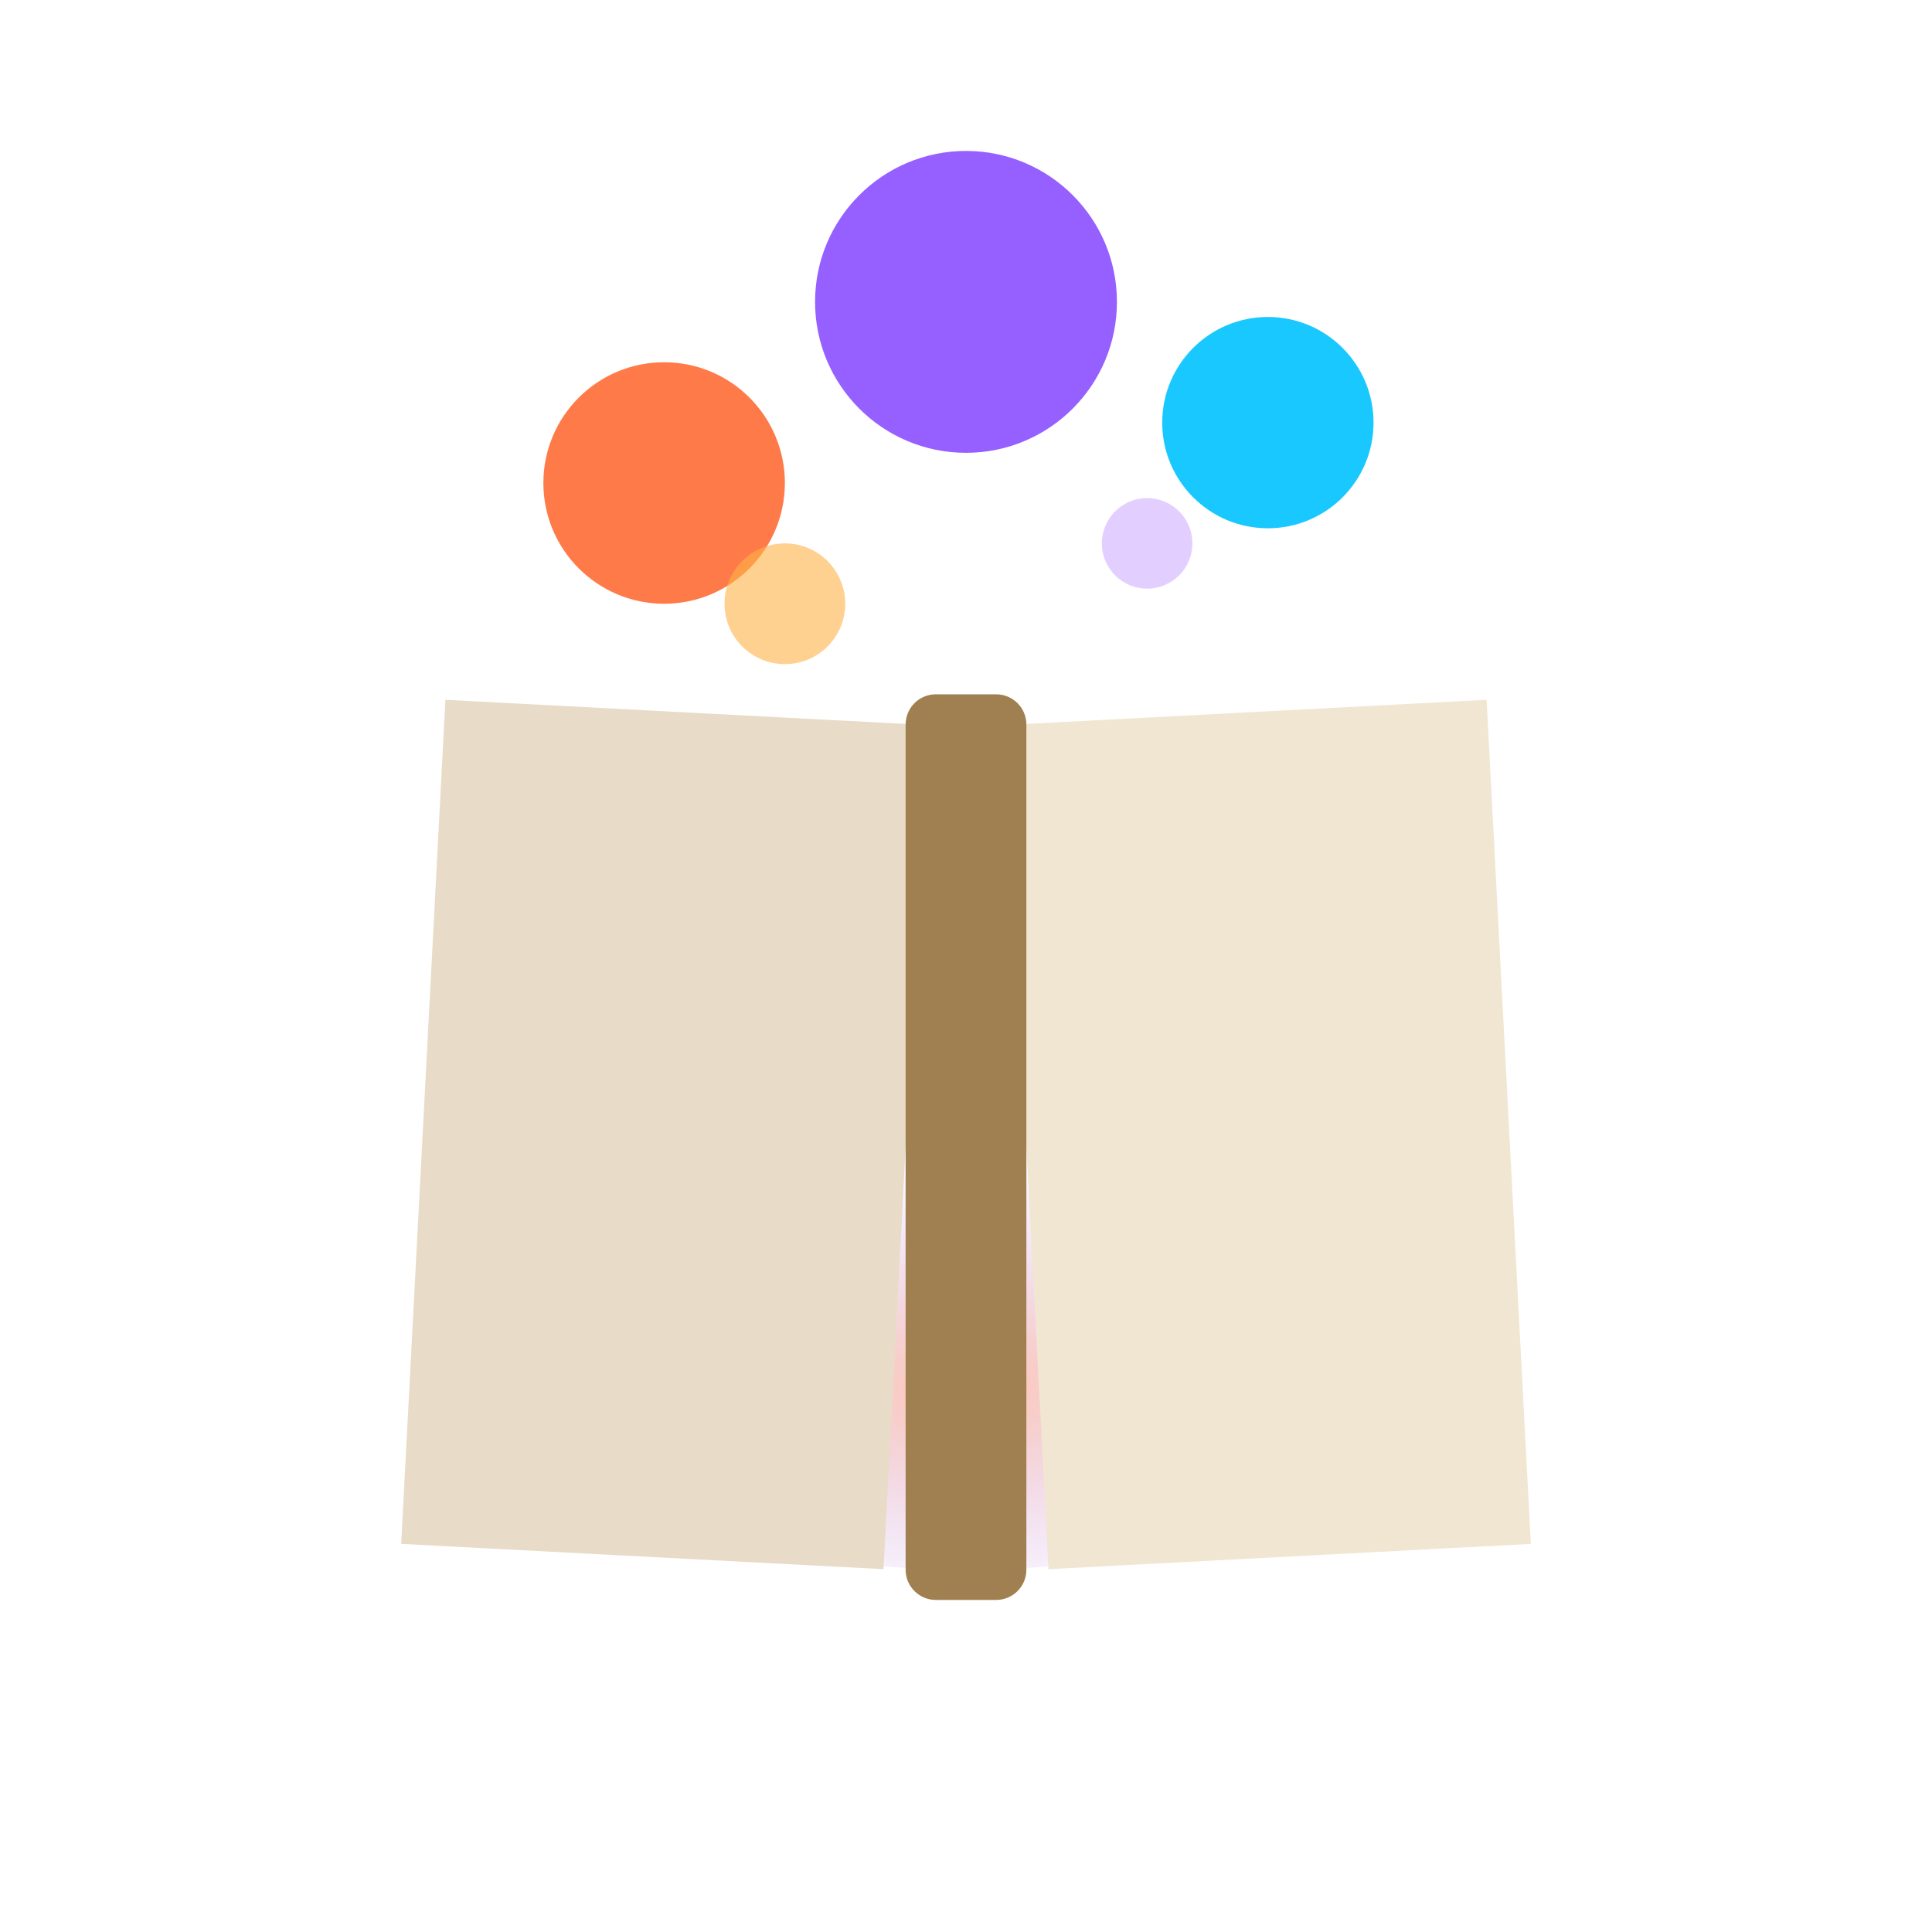
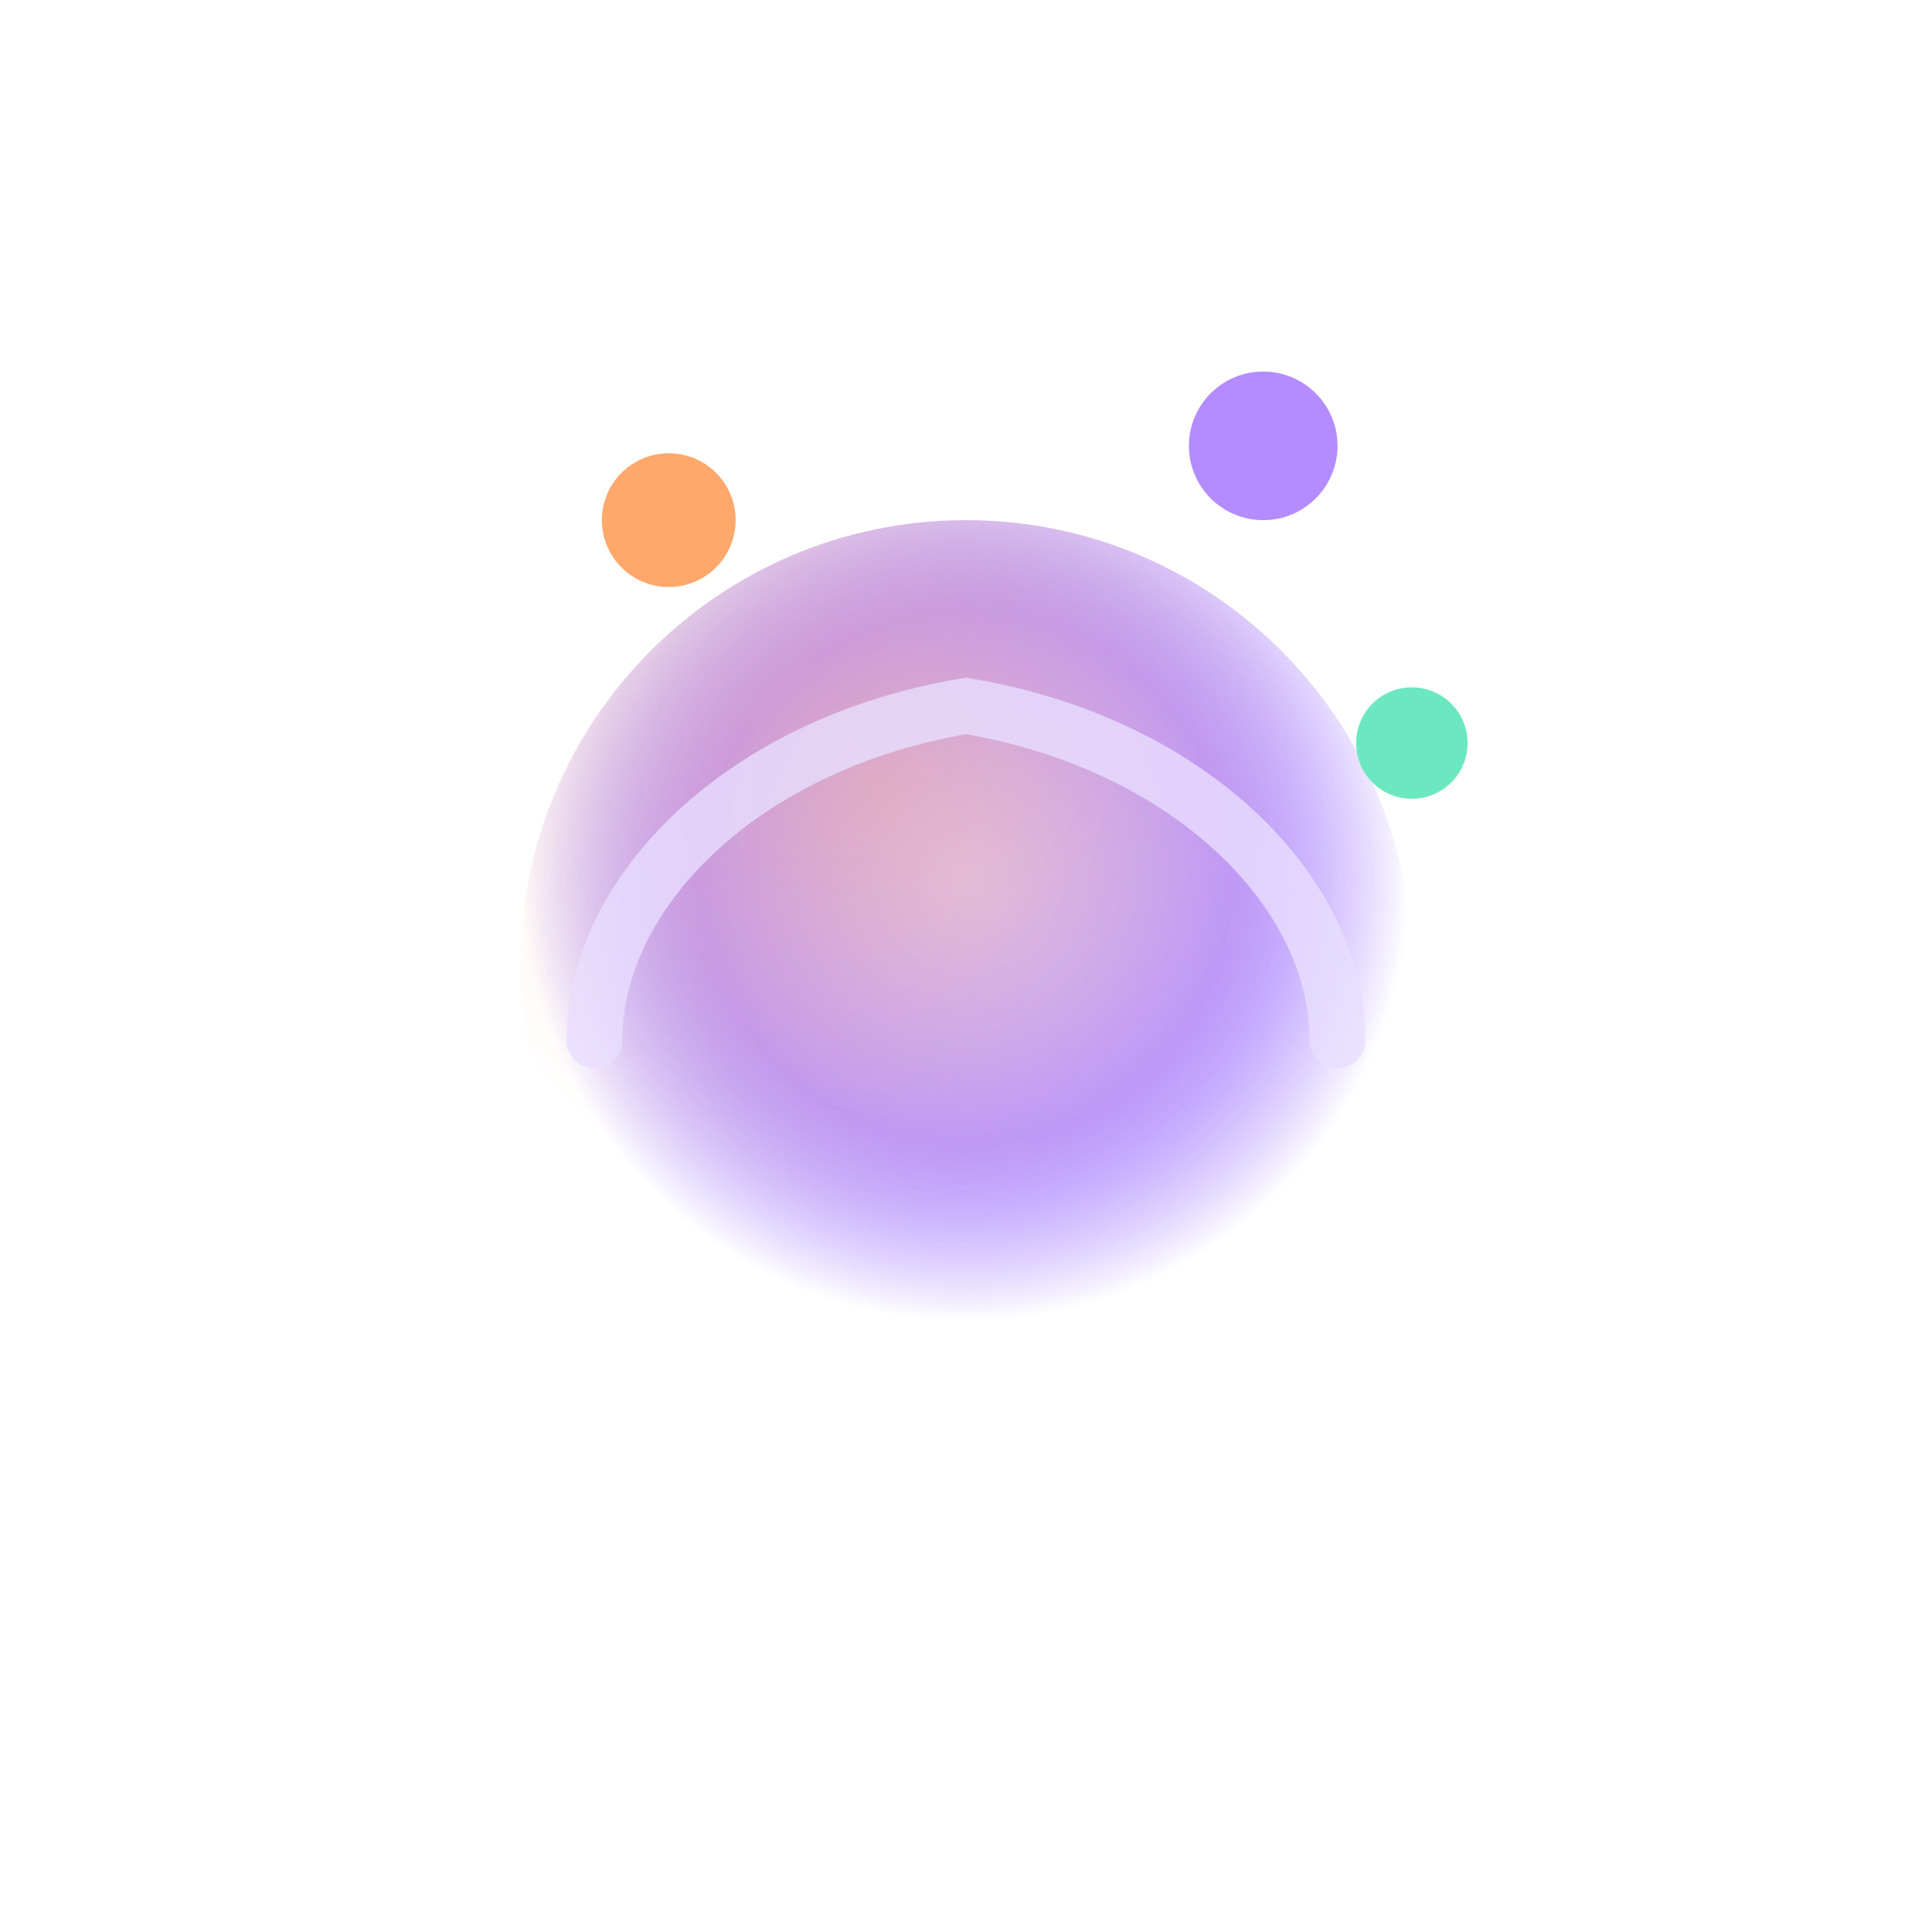
- <svg xmlns="http://www.w3.org/2000/svg" viewBox="0 0 64 64">
+ <svg xmlns="http://www.w3.org/2000/svg" viewBox="0 0 52 52" fill="none">
  <defs>
-     <linearGradient id="forgeGrad" x1="0%" y1="0%" x2="100%" y2="100%">
-       <stop offset="0%" style="stop-color:#ff6b35" />
-       <stop offset="50%" style="stop-color:#ff4500" />
-       <stop offset="100%" style="stop-color:#8a4fff" />
+     <radialGradient id="orbG" cx="50%" cy="40%" r="50%">
+       <stop offset="0%" stop-color="#d4bdff" />
+       <stop offset="60%" stop-color="#b48cff" />
+       <stop offset="100%" stop-color="#7c4dff" stop-opacity="0" />
+     </radialGradient>
+     <radialGradient id="orbG2" cx="40%" cy="30%" r="50%">
+       <stop offset="0%" stop-color="#ffa86c" />
+       <stop offset="100%" stop-color="#ffa86c" stop-opacity="0" />
+     </radialGradient>
+     <linearGradient id="bkG" x1="16" y1="28" x2="36" y2="20">
+       <stop offset="0%" stop-color="#e8deff" />
+       <stop offset="100%" stop-color="#ffd4b8" />
    </linearGradient>
-     <radialGradient id="glow" cx="50%" cy="70%" r="40%">
-       <stop offset="0%" style="stop-color:#ff6b35;stop-opacity:0.4" />
-       <stop offset="100%" style="stop-color:#8a4fff;stop-opacity:0" />
-     </radialGradient>
  </defs>
-   <ellipse cx="32" cy="42" rx="18" ry="10" fill="url(#glow)" />
-   <path d="M14 24 L30 24 L30 52 L14 52 Z" fill="#e8dcc8" transform="rotate(3, 30, 38)" rx="1" />
-   <path d="M34 24 L50 24 L50 52 L34 52 Z" fill="#f0e6d2" transform="rotate(-3, 34, 38)" rx="1" />
-   <rect x="30" y="23" width="4" height="30" fill="#a08050" rx="1" />
-   <circle cx="22" cy="16" r="4" fill="#ff6b35" opacity="0.9">
-     <animate attributeName="cy" values="16;12;16" dur="2s" repeatCount="indefinite" />
-     <animate attributeName="opacity" values="0.9;1;0.9" dur="2s" repeatCount="indefinite" />
+   <circle cx="26" cy="26" r="12" fill="url(#orbG)" opacity="0.9" />
+   <circle cx="26" cy="26" r="12" fill="url(#orbG2)" opacity="0.4" />
+   <path d="M16 28 C16 24, 20 20, 26 19 C32 20, 36 24, 36 28" stroke="url(#bkG)" stroke-width="1.5" stroke-linecap="round" fill="none" opacity="0.8" />
+   <line x1="26" y1="19" x2="26" y2="29" stroke="url(#bkG)" stroke-width="1" opacity="0.5" />
+   <circle cx="18" cy="14" r="1.8" fill="#ffa86c">
+     <animate attributeName="opacity" values="0.3;1;0.3" dur="4s" repeatCount="indefinite" />
  </circle>
-   <circle cx="32" cy="10" r="5" fill="#8a4fff" opacity="0.9">
-     <animate attributeName="cy" values="10;6;10" dur="2.4s" repeatCount="indefinite" />
-     <animate attributeName="opacity" values="0.9;1;0.9" dur="2.4s" repeatCount="indefinite" />
+   <circle cx="34" cy="12" r="2" fill="#b48cff">
+     <animate attributeName="opacity" values="0.4;1;0.4" dur="5s" repeatCount="indefinite" />
  </circle>
-   <circle cx="42" cy="14" r="3.5" fill="#00c2ff" opacity="0.9">
-     <animate attributeName="cy" values="14;10;14" dur="2.2s" repeatCount="indefinite" />
-     <animate attributeName="opacity" values="0.9;1;0.9" dur="2.2s" repeatCount="indefinite" />
-   </circle>
-   <circle cx="26" cy="20" r="2" fill="#ffb347" opacity="0.6">
-     <animate attributeName="cy" values="20;17;20" dur="1.8s" repeatCount="indefinite" />
-   </circle>
-   <circle cx="38" cy="18" r="1.5" fill="#c79fff" opacity="0.5">
-     <animate attributeName="cy" values="18;15;18" dur="2s" repeatCount="indefinite" />
+   <circle cx="38" cy="20" r="1.5" fill="#6ce8c0">
+     <animate attributeName="opacity" values="0.2;0.9;0.2" dur="4.5s" repeatCount="indefinite" />
  </circle>
</svg>
